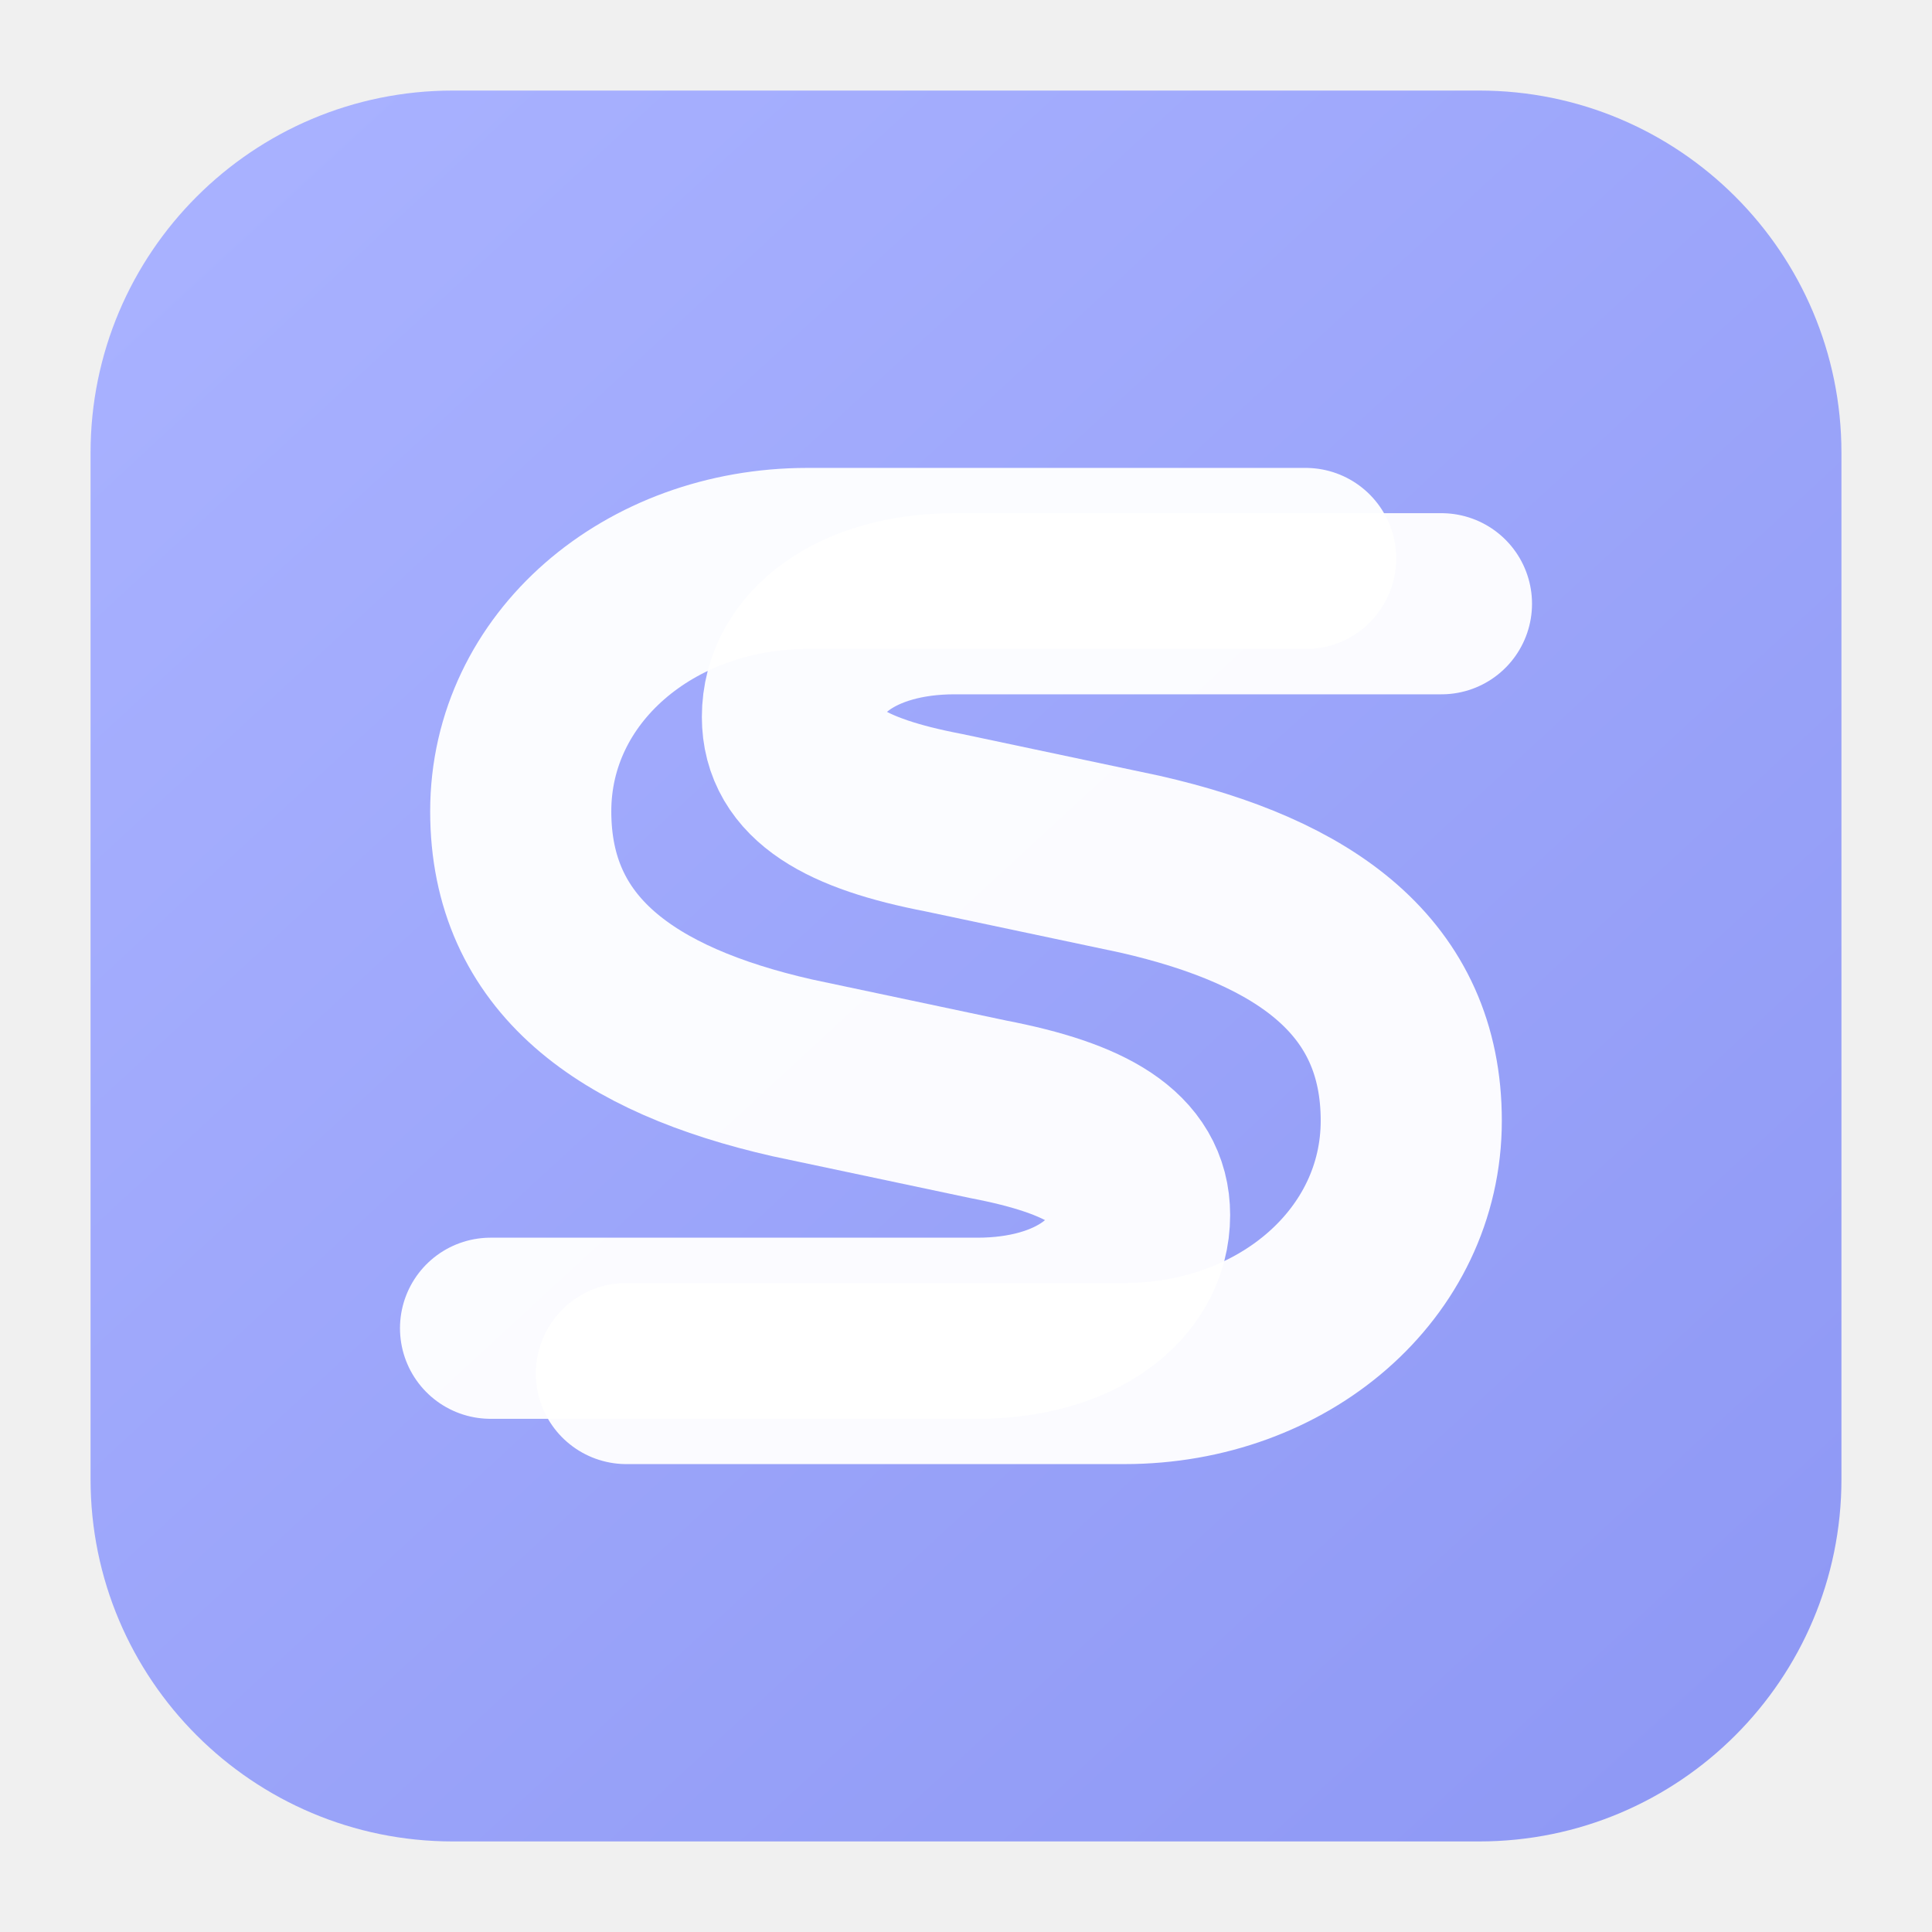
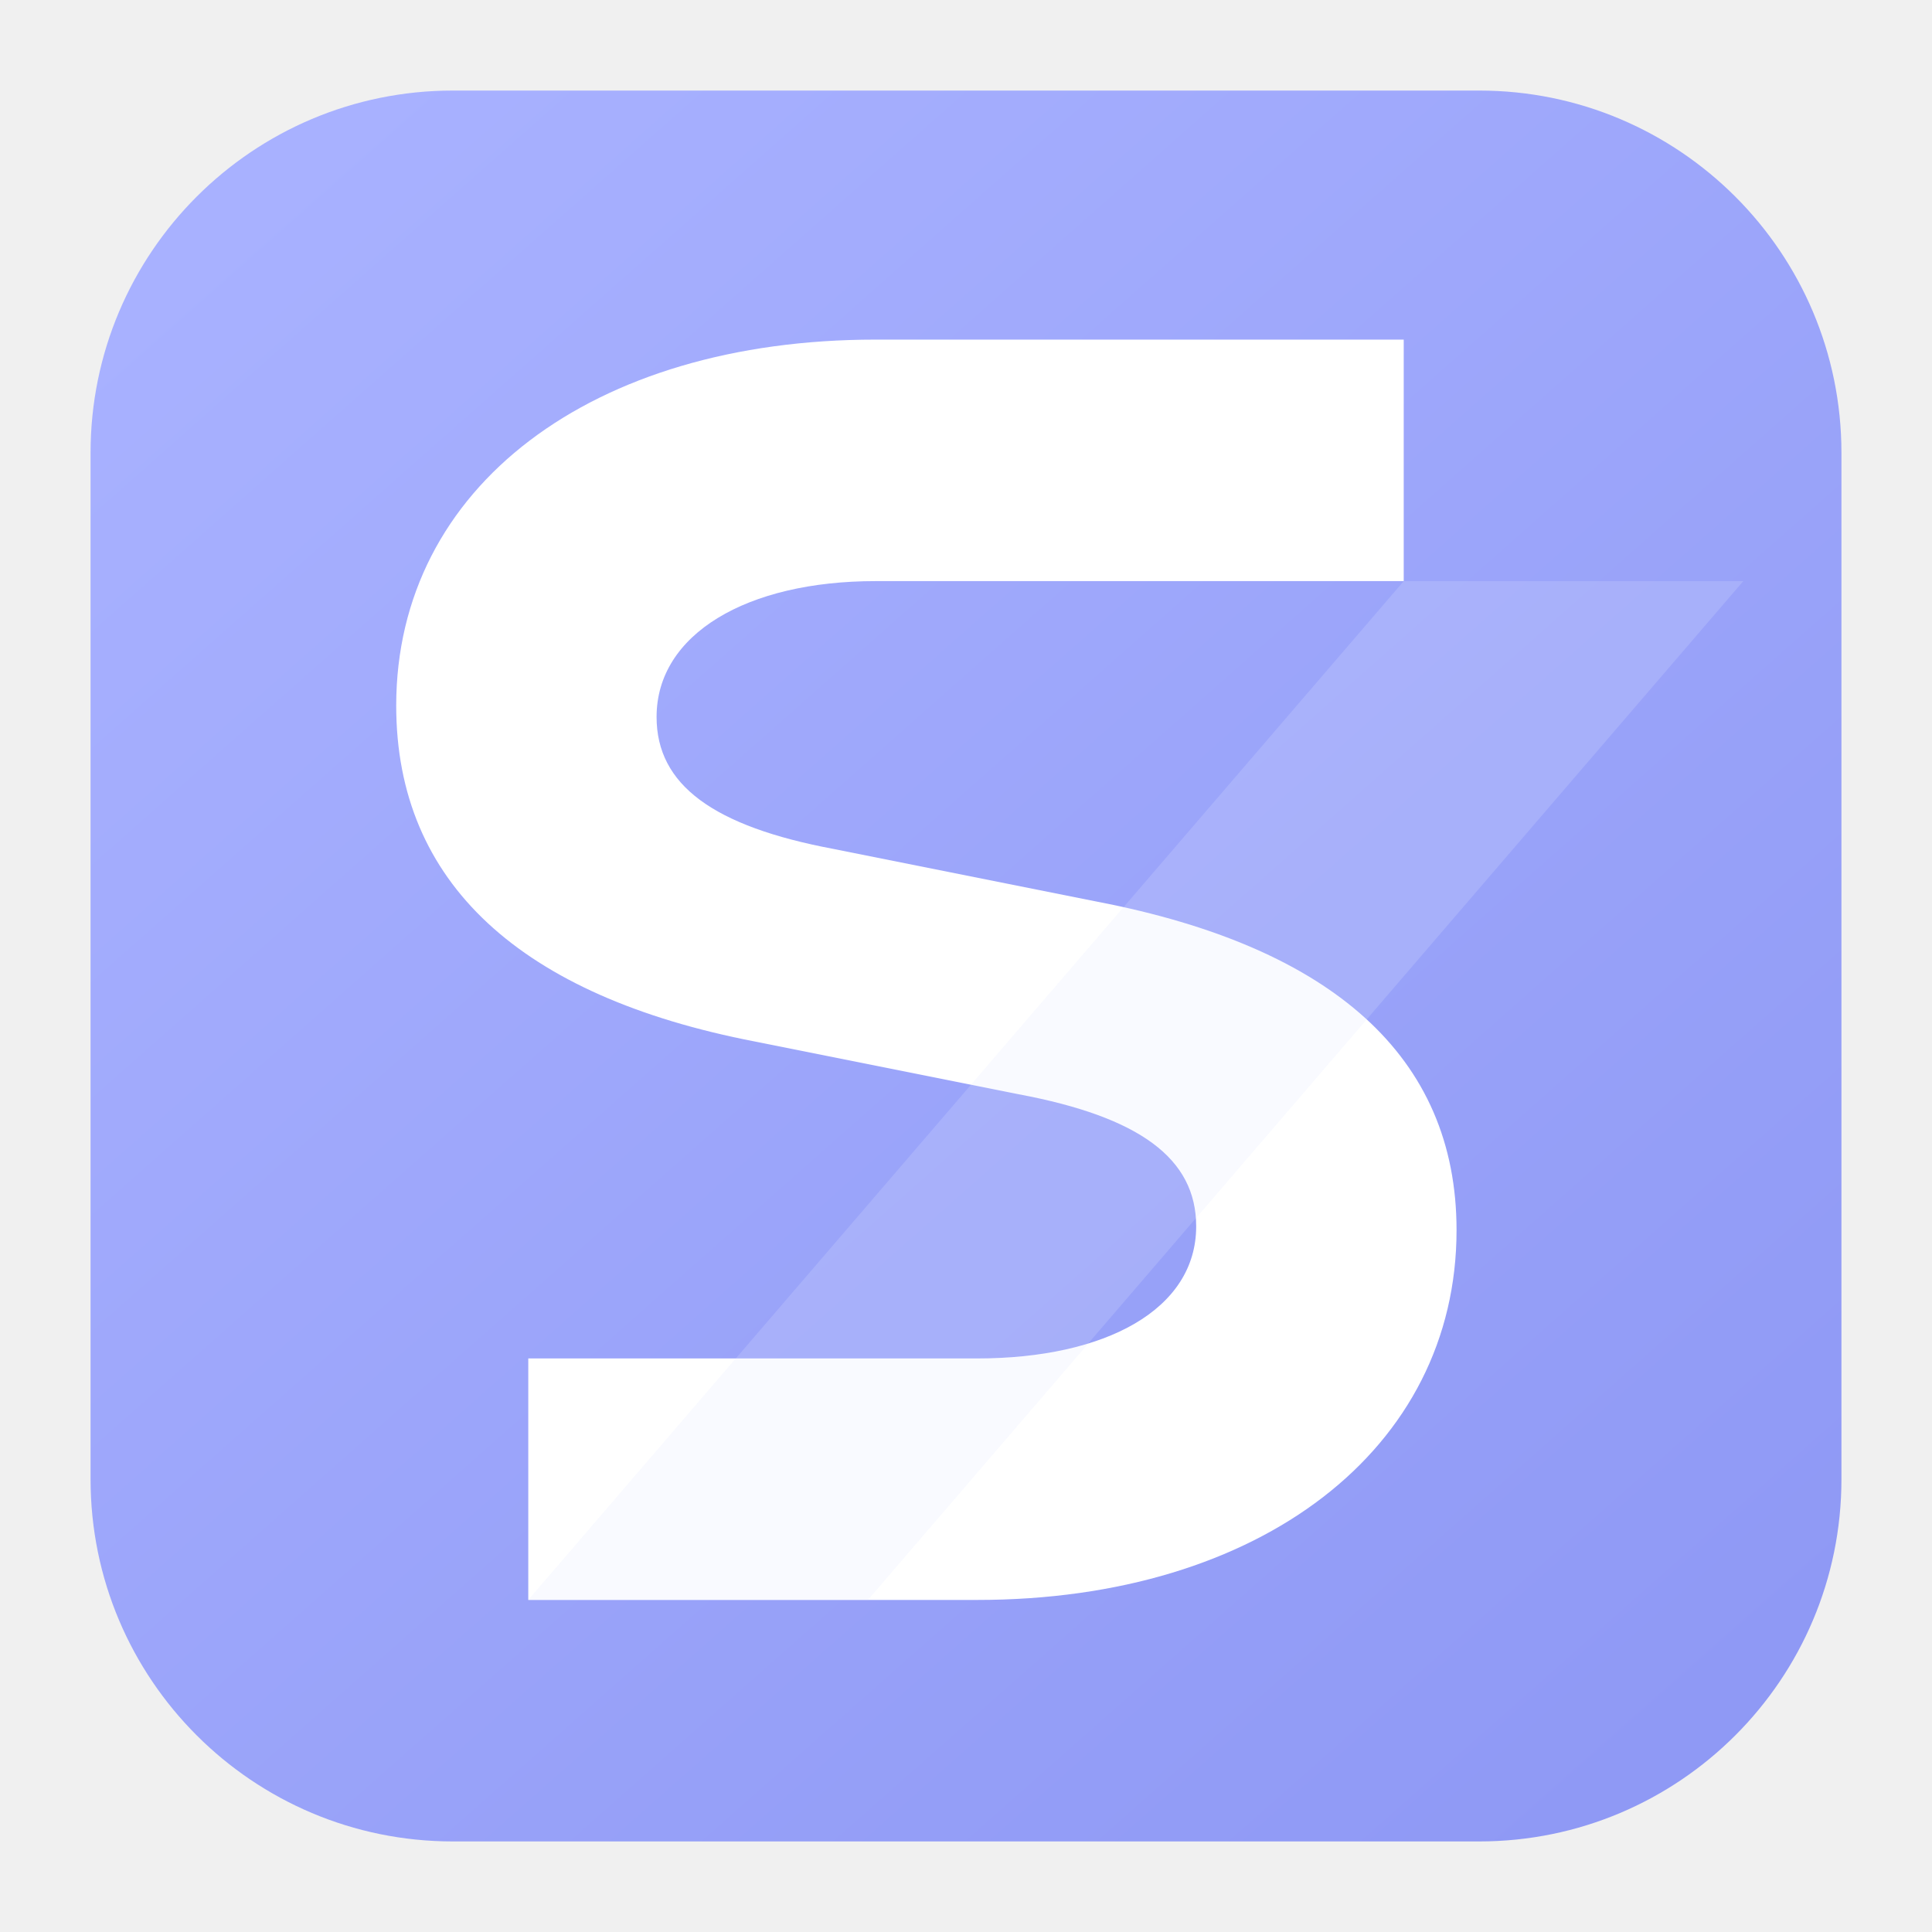
<svg xmlns="http://www.w3.org/2000/svg" viewBox="0 0 512 512" role="img" aria-labelledby="title desc">
  <defs>
-     <linearGradient id="bg" x1="64" y1="48" x2="448" y2="464" gradientUnits="userSpaceOnUse">
+     <linearGradient id="bg" x1="72" y1="48" x2="440" y2="464" gradientUnits="userSpaceOnUse">
      <stop offset="0" stop-color="#a8b1ff" />
      <stop offset="1" stop-color="#8f99f5" />
    </linearGradient>
  </defs>
  <rect x="24" y="24" width="464" height="464" rx="96" fill="url(#bg)" />
-   <path d="M346 148H214c-42 0-76 29-76 67 0 38 28 58 72 68l52 11c26 5 40 13 40 28 0 17-17 30-43 30H130" fill="none" opacity="0.96" stroke="#fff" stroke-linecap="round" stroke-linejoin="round" stroke-width="48" />
-   <path d="M166 364h132c42 0 76-29 76-67 0-38-28-58-72-68l-52-11c-26-5-40-13-40-28 0-17 17-30 43-30h129" fill="none" opacity="0.96" stroke="#fff" stroke-linecap="round" stroke-linejoin="round" stroke-width="48" />
+   <g transform="translate(16 8)">
+     <path fill="#fff" d="M356 146H216c-34 0-58 14-58 36 0 18 15 29 47 35l70 14c62 12 95 41 95 87 0 58-52 98-127 98H124v-64h119c34 0 58-13 58-35 0-18-15-29-47-35l-70-14c-62-12-95-42-95-89 0-58 52-97 127-97h140z" />
+     <path fill="#dfe4ff" d="M356 146 124 416h90l232-270z" opacity="0.2" />
+   </g>
</svg>
